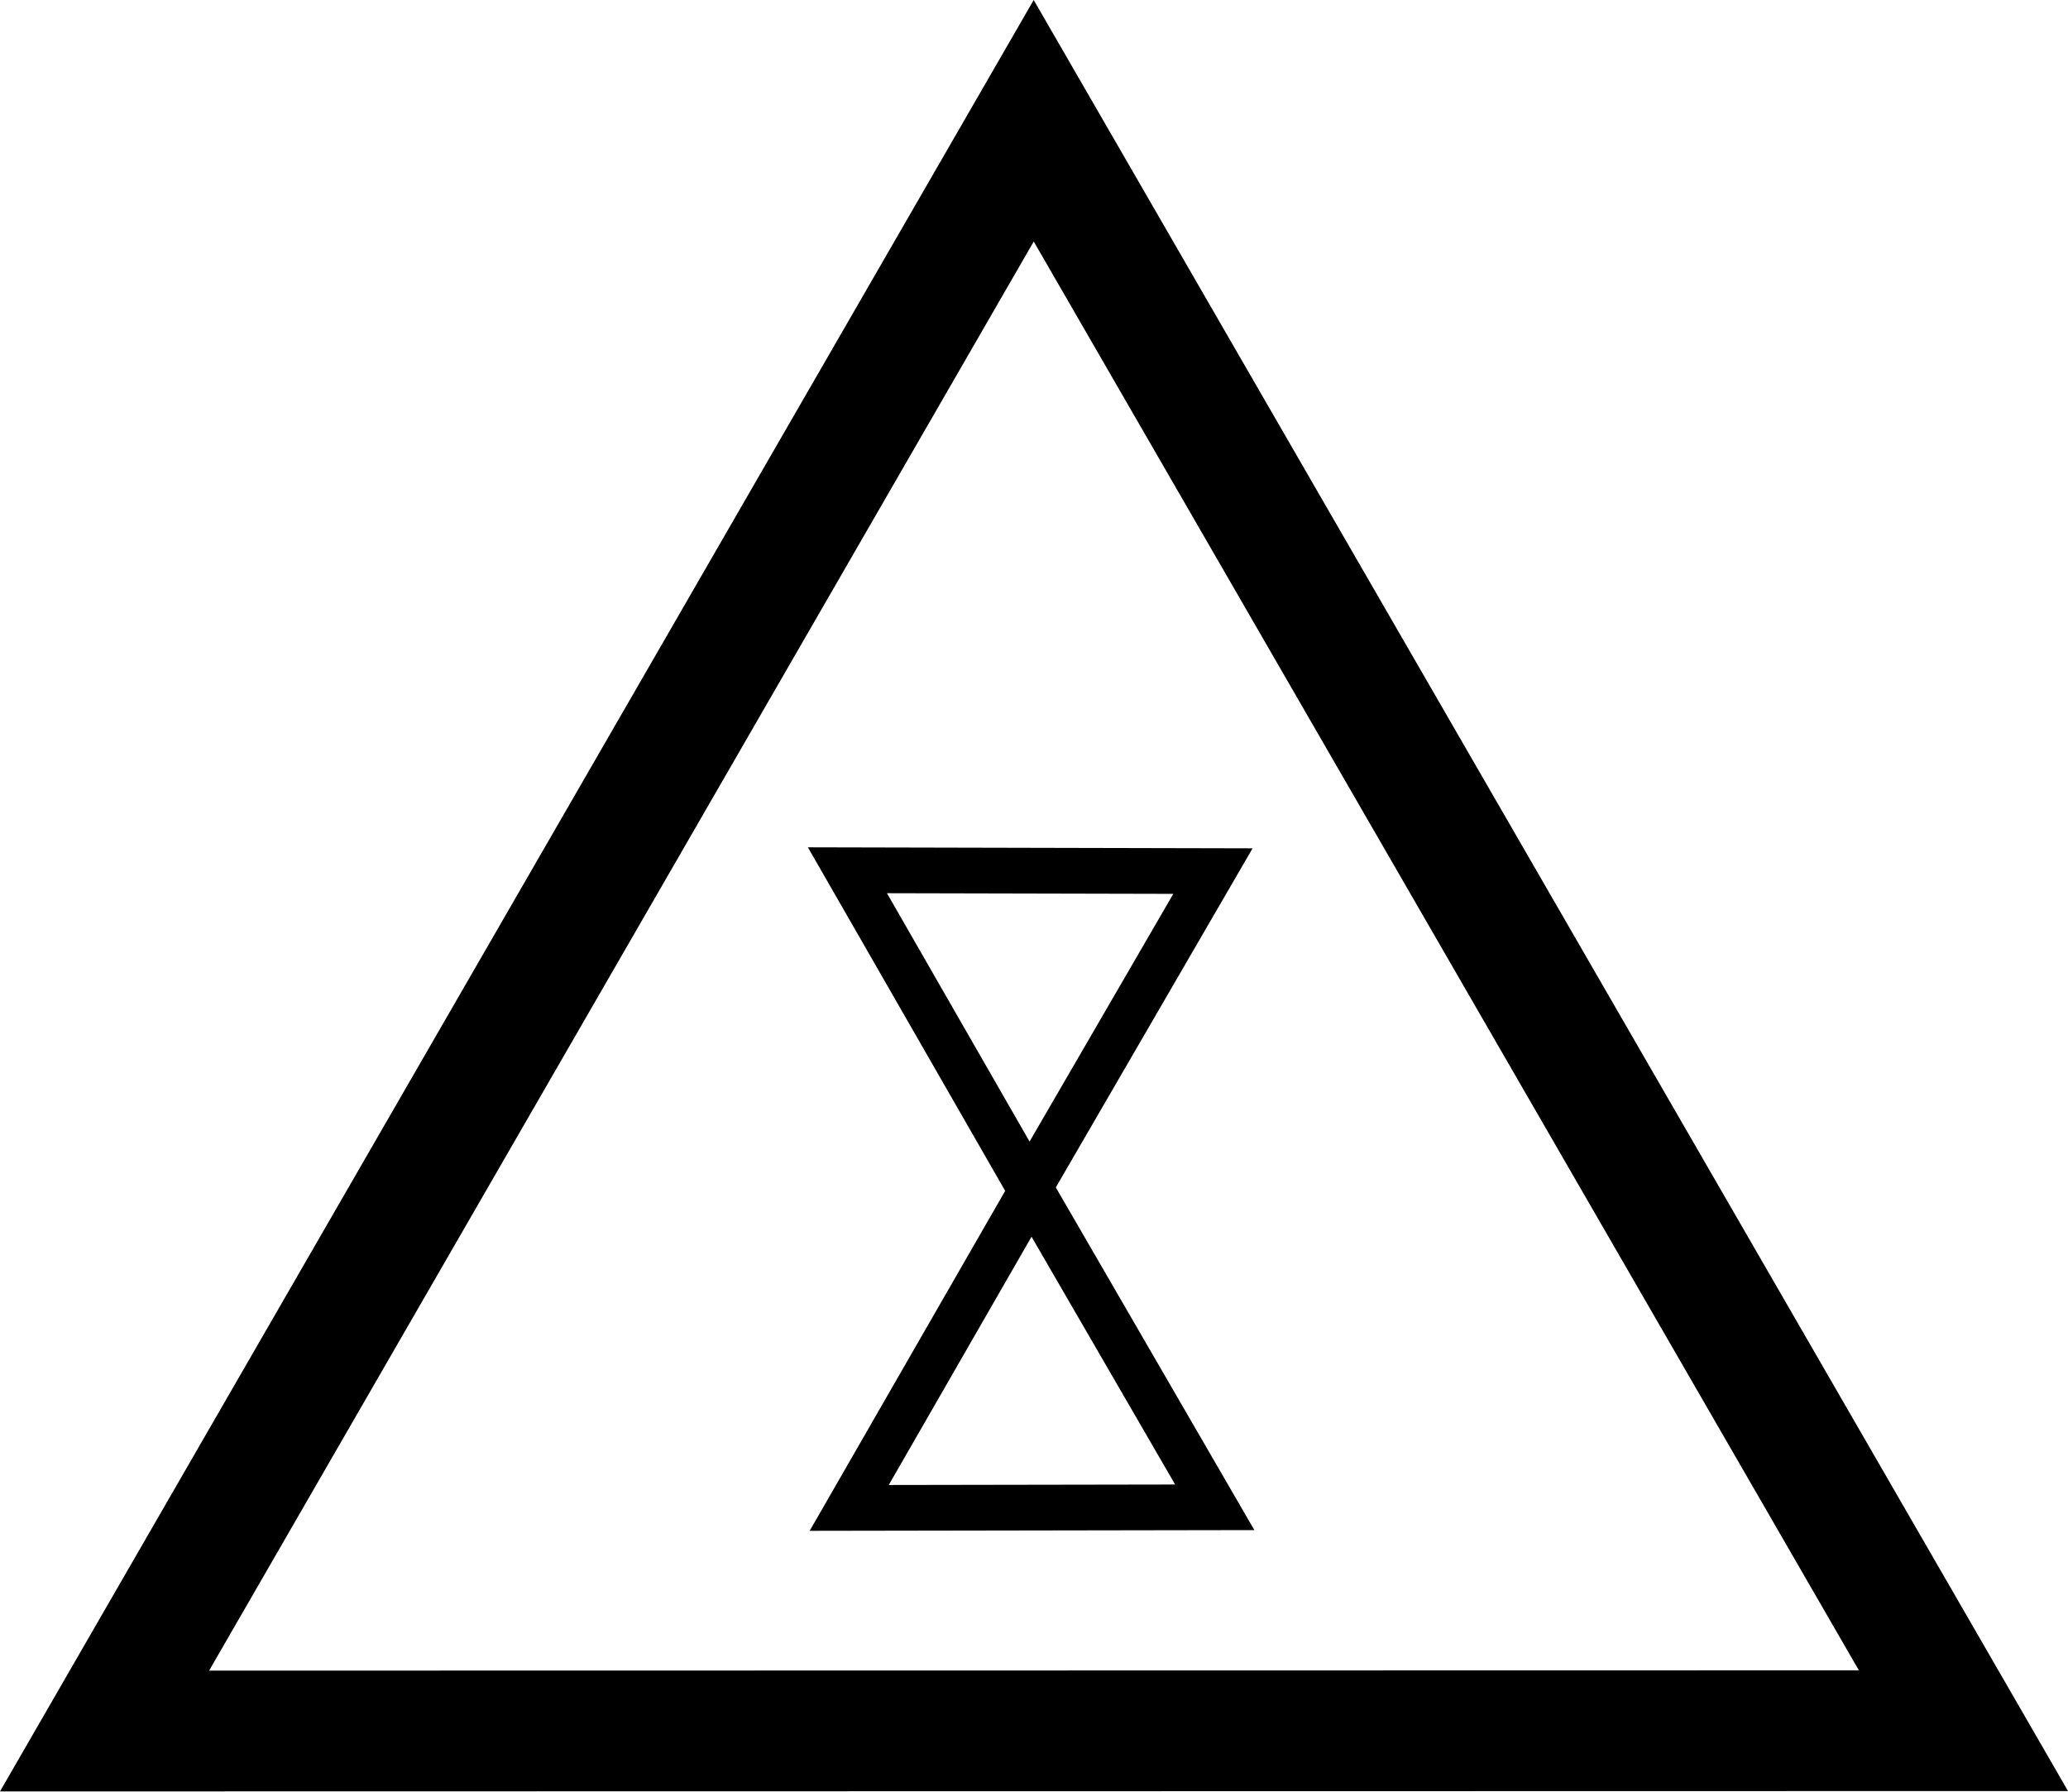
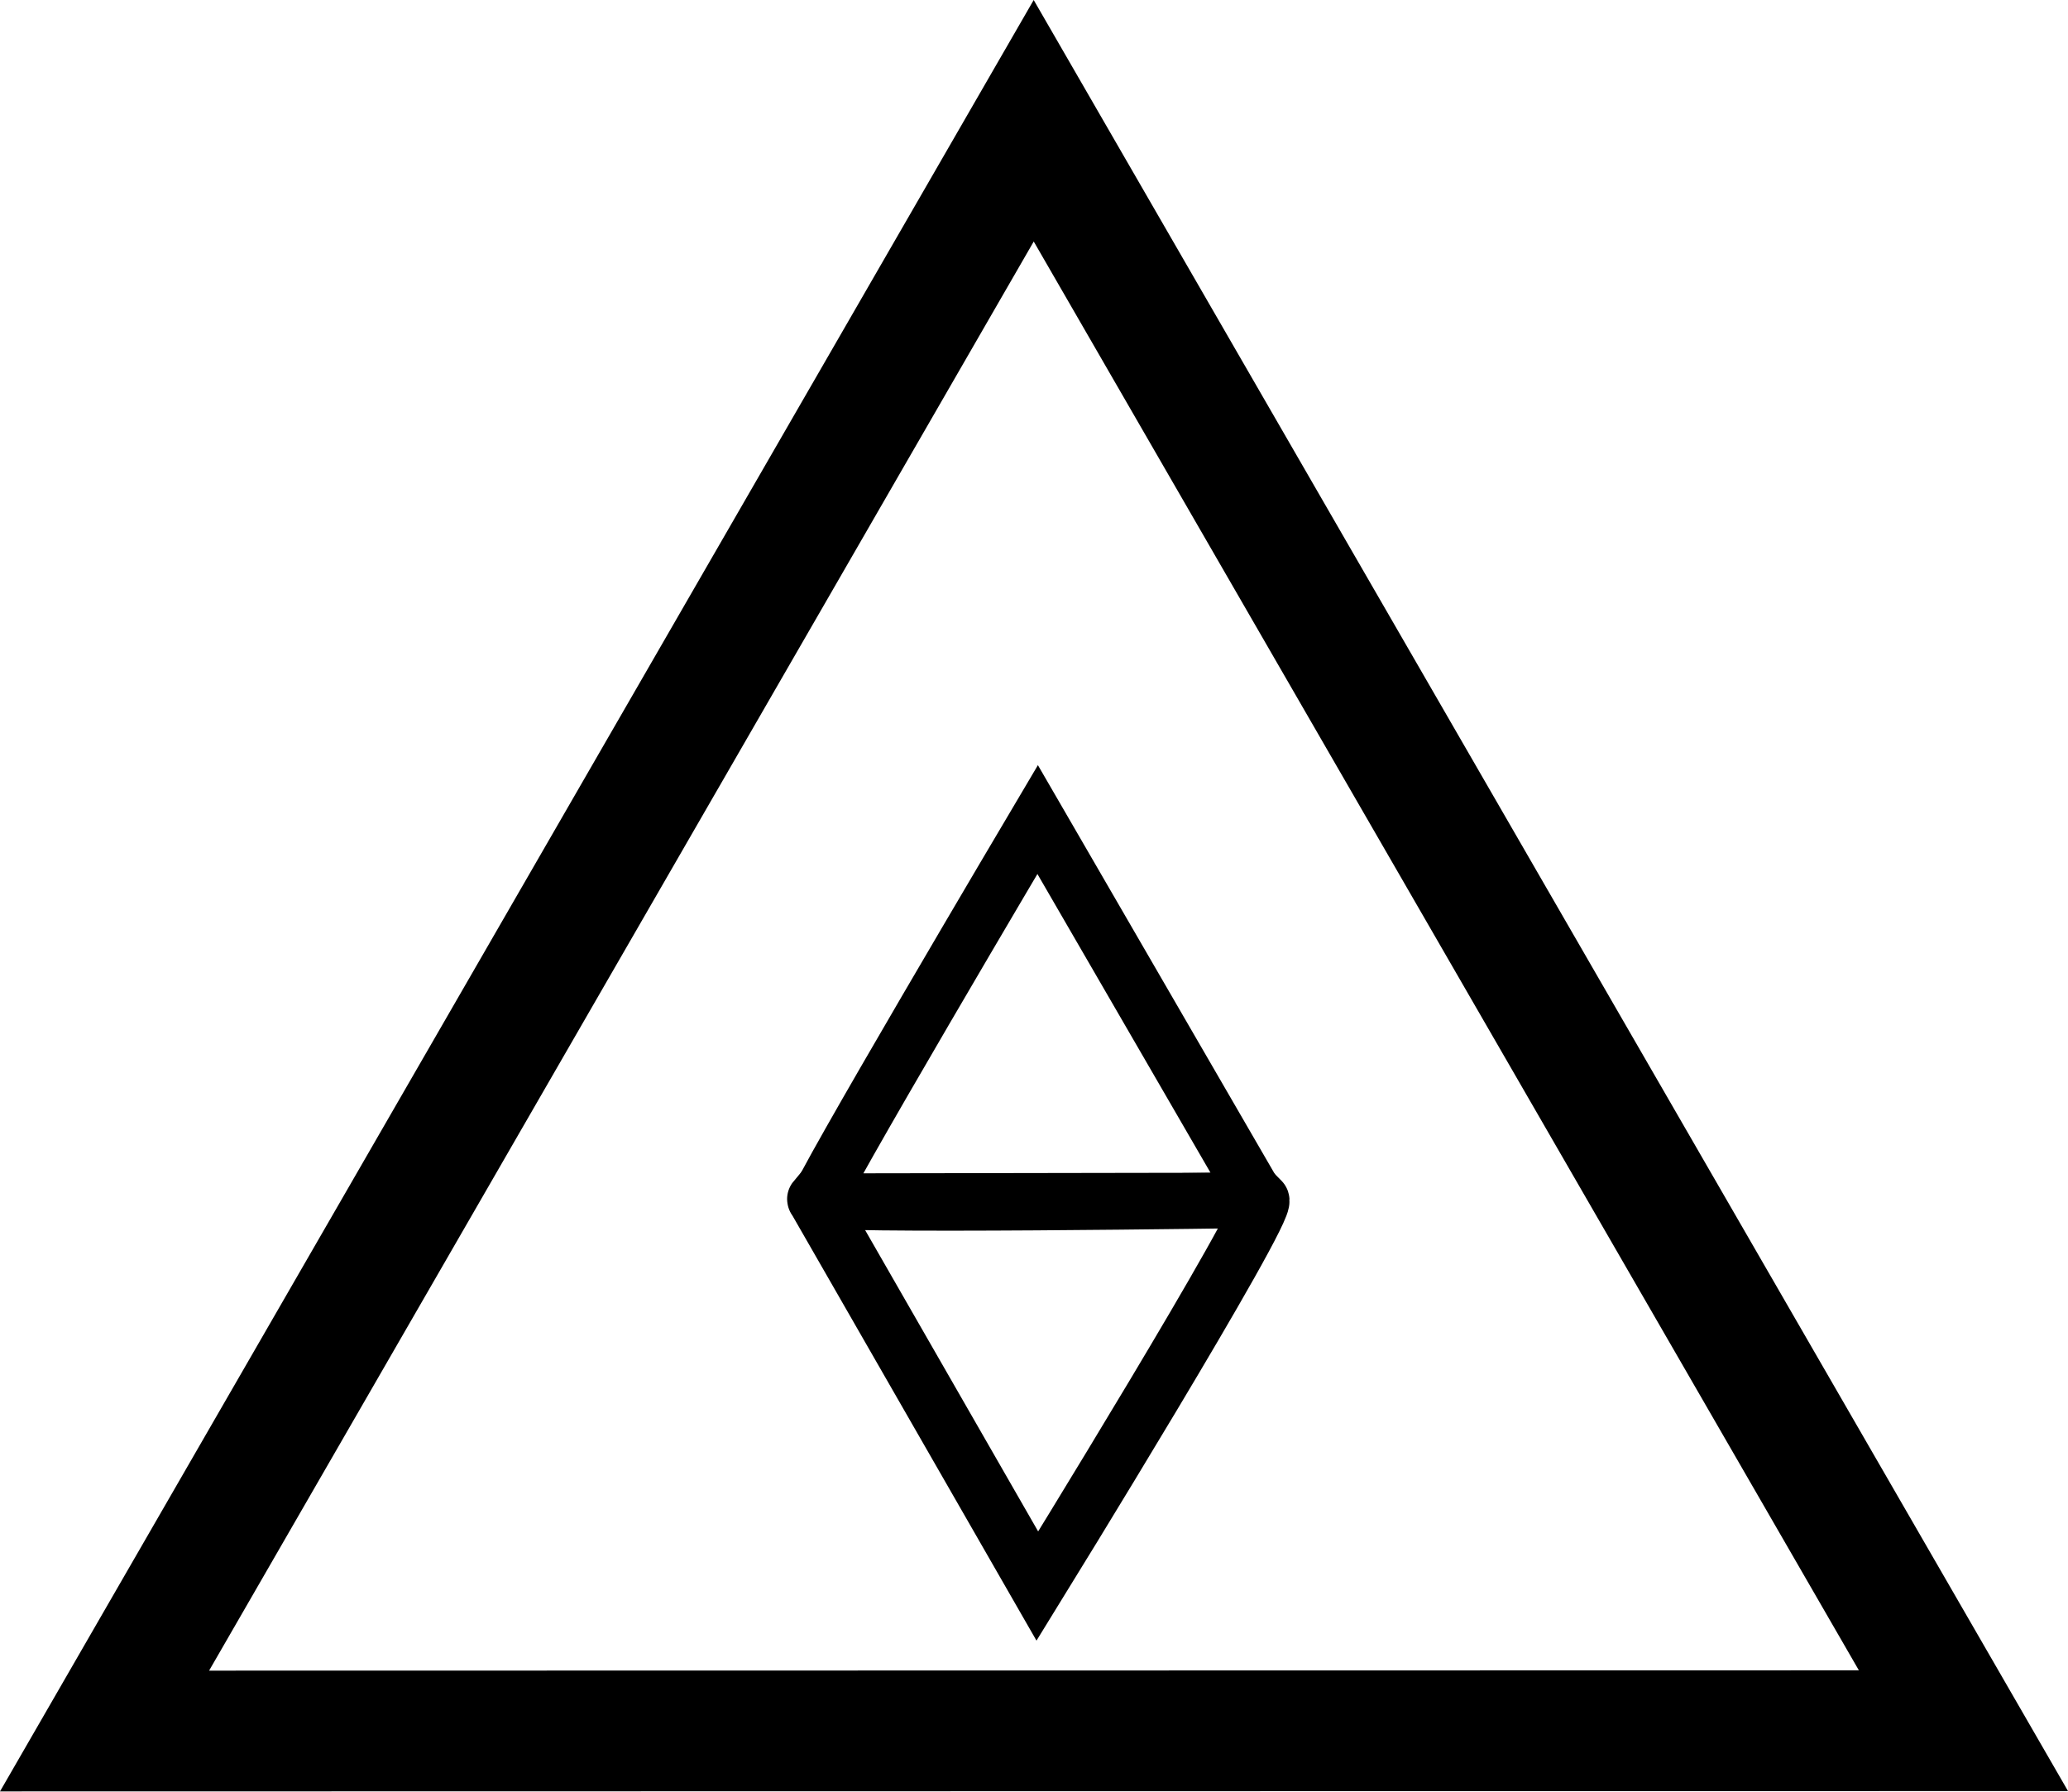
- <svg xmlns="http://www.w3.org/2000/svg" width="99.235mm" height="85.948mm" viewBox="0 0 99.234 85.948" version="1.1" id="svg5">
+ <svg xmlns="http://www.w3.org/2000/svg" width="99.234mm" height="85.948mm" viewBox="0 0 99.234 85.948" version="1.1" id="svg5">
  <defs id="defs2" />
  <g id="layer1" transform="translate(-0.491544,-5.341205)">
    <path style="fill:none;stroke:#000000;stroke-width:6.273;stroke-dasharray:none" id="path242" d="M 1.249,91.369 49.525,7.718 97.831,91.352 Z" transform="matrix(0.9235694,0,0,0.9235694,4.354959,4.006651)" />
  </g>
-   <path style="fill:none;stroke:#000000;stroke-width:2.5" id="path287" d="M 45.126,33.143 35.29,50.55 25.133,33.328 Z" transform="matrix(0.8772146,0.01012218,-0.01012218,0.8772146,18.95431,12.26331)" />
-   <path style="fill:none;stroke:#000000;stroke-width:2.5" id="path287-0" d="M 45.126,33.143 35.29,50.55 25.133,33.328 Z" transform="matrix(0.4328326,0.7630621,-0.7630621,0.4328326,64.0481,23.53865)" />
+   <path id="path287" style="fill:none;stroke:#000000;stroke-width:2.678" d="m 39.112,57.525 10.666,18.572 c 0,0 11.171,-18.103 10.751,-18.523 0,0 -21.732,0.329 -21.417,-0.049 z" />
+   <path style="fill:none;stroke:#000000;stroke-width:2.639" id="path287-0" d="m 60.375,57.582 c 0.315,0 -21.107,0.034 -21.107,0.034 -0.315,0 10.524,-18.296 10.524,-18.296 z" />
</svg>
